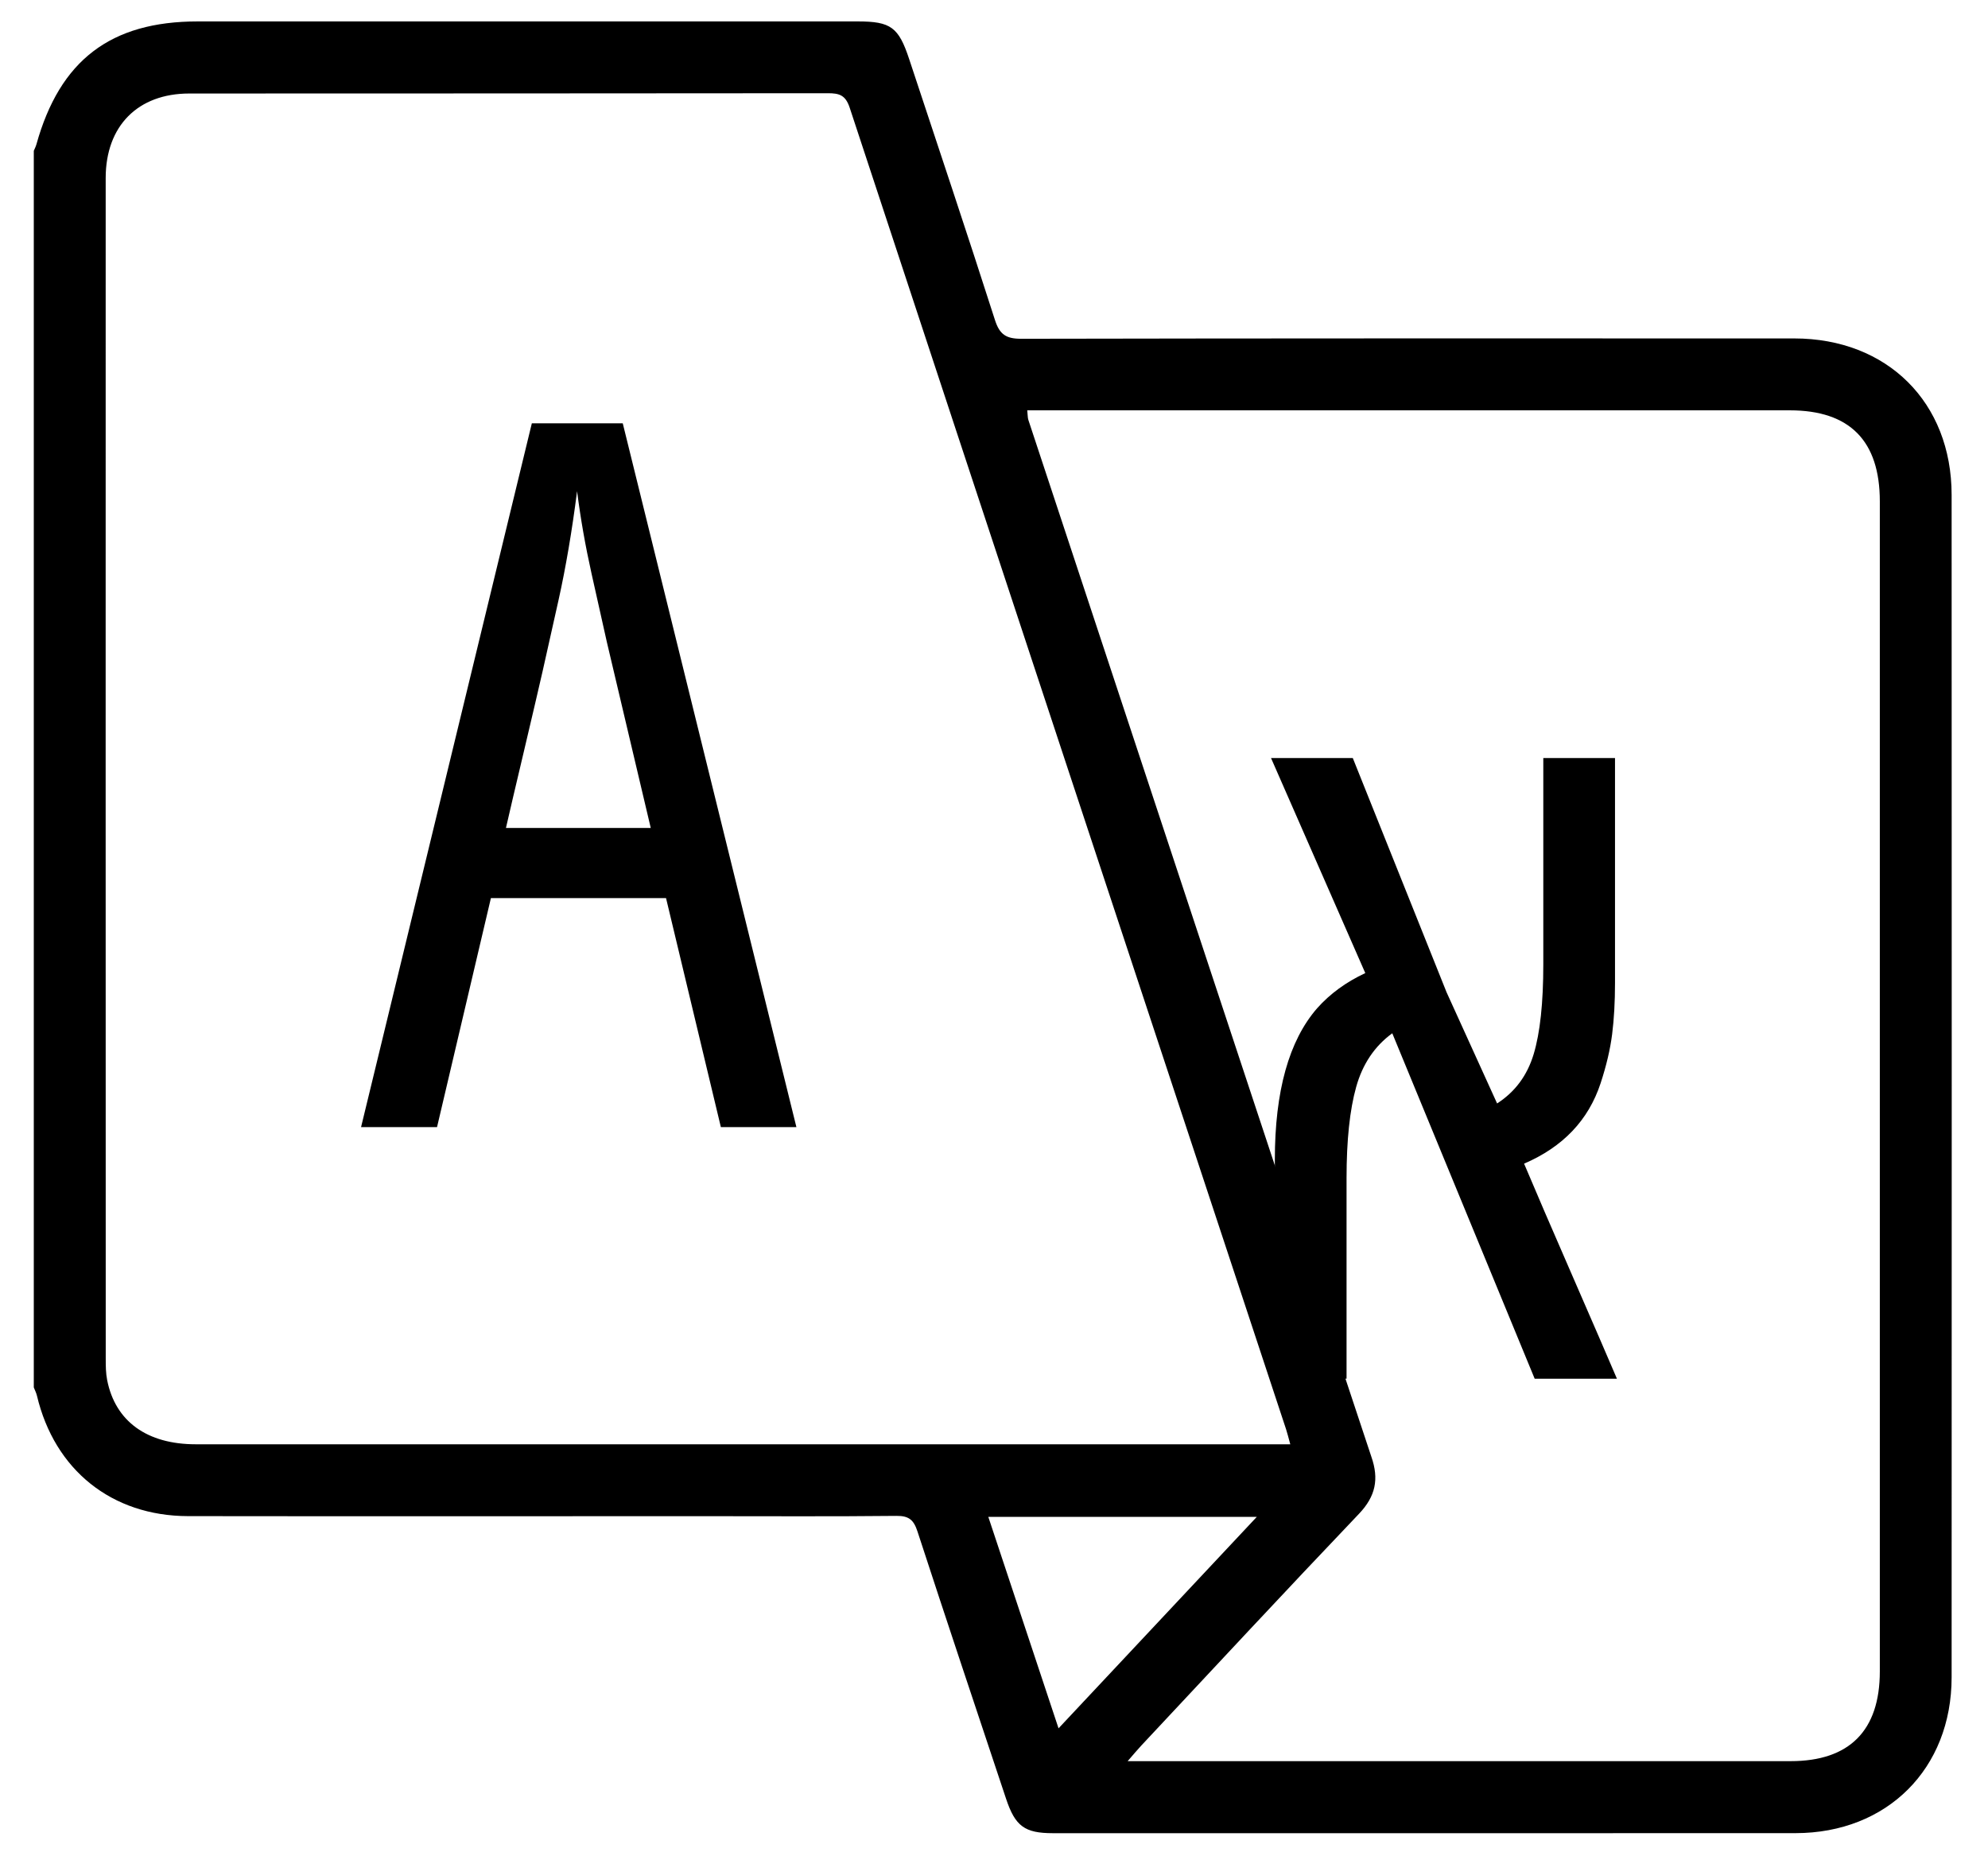
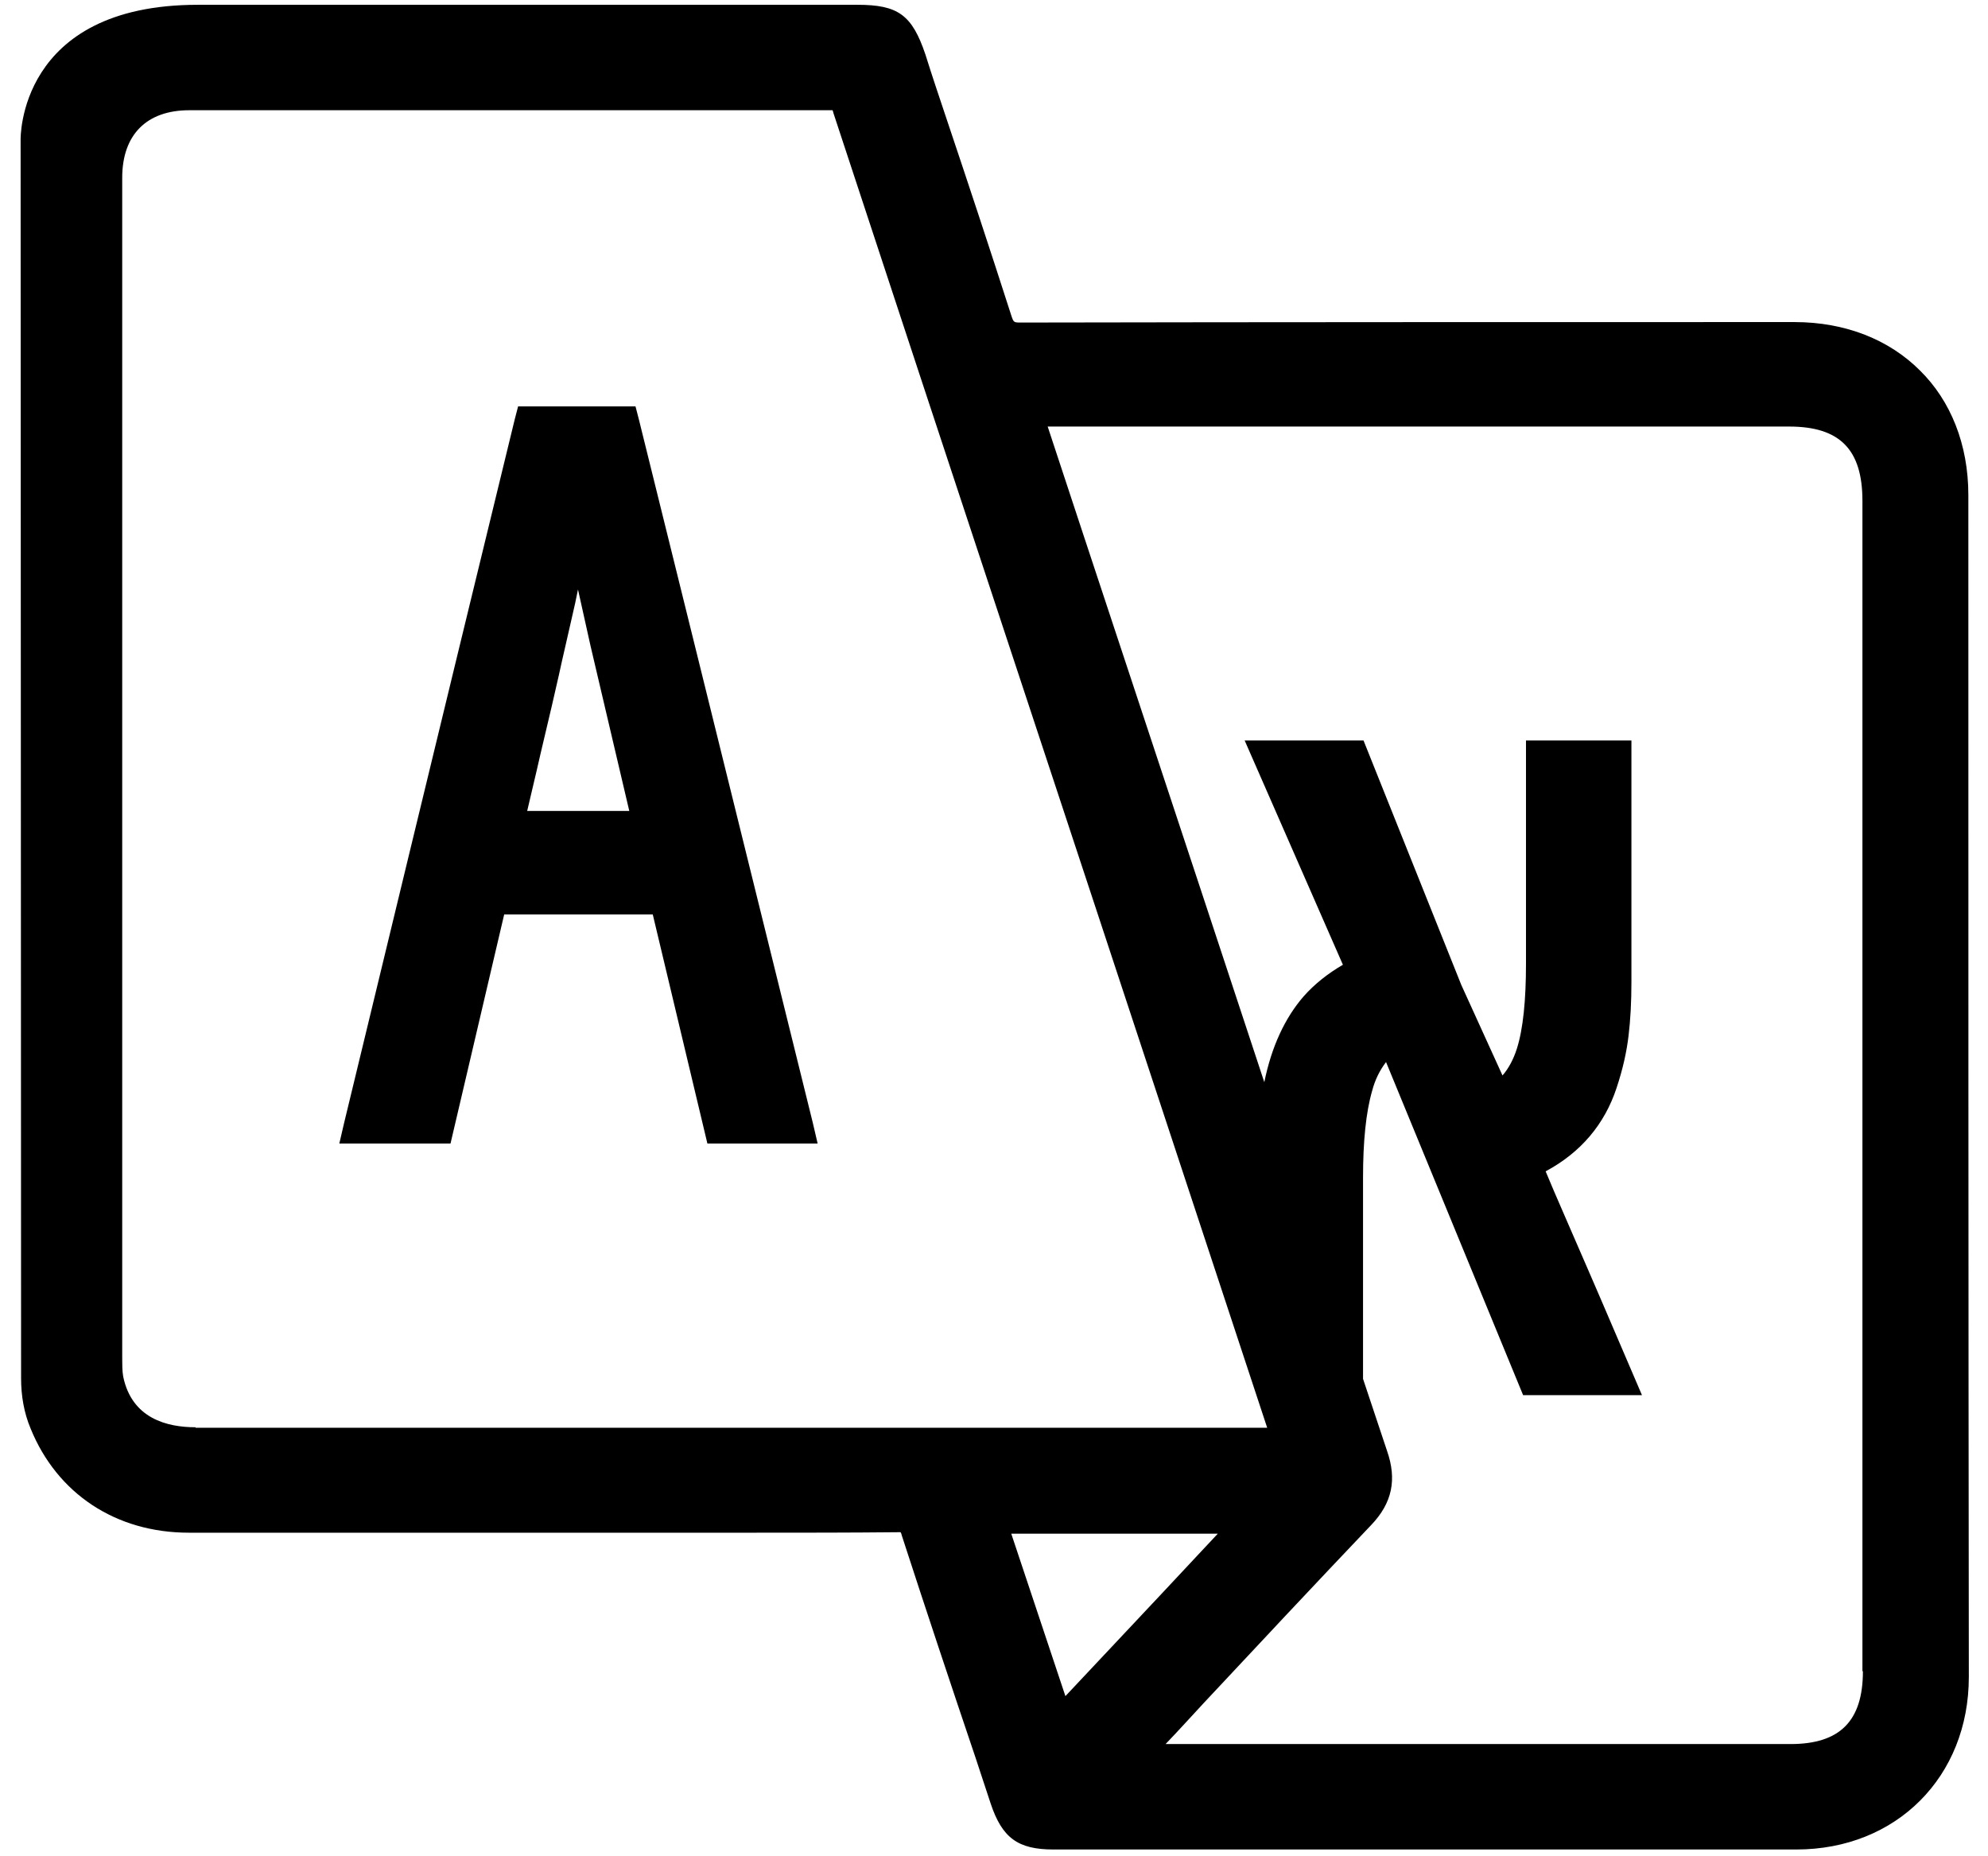
- <svg xmlns="http://www.w3.org/2000/svg" version="1.1" id="Layer_1" x="0px" y="0px" viewBox="0 0 414.77 387.19" style="enable-background:new 0 0 414.77 387.19;" xml:space="preserve">
+ <svg xmlns="http://www.w3.org/2000/svg" version="1.1" id="Layer_1" x="0px" y="0px" viewBox="0 0 414.8 387.2" style="enable-background:new 0 0 414.8 387.2;" xml:space="preserve">
  <g>
-     <path d="M374.35,70.61c-48.14-0.02-113.17-0.03-161.31,0.07c-3.13,0-4.49-0.89-5.46-3.93c-5.82-18.17-11.89-36.26-17.88-54.38   c-2.21-6.7-3.83-7.9-10.76-7.9H41.25c-18.16,0-28.76,8.09-33.66,25.67c-0.13,0.46-0.36,0.89-0.54,1.33v258   c0.23,0.58,0.52,1.14,0.66,1.73c3.67,15.48,15.6,25.09,31.52,25.12c35.92,0.05,71.84,0.01,107.75,0.01   c13.35,0,26.7,0.08,40.04-0.06c2.61-0.03,3.61,0.83,4.4,3.25c6.07,18.62,12.29,37.18,18.48,55.76c1.91,5.73,3.87,7.19,9.78,7.19   c46.02,0,108.93,0.02,154.95-0.01c19.1-0.02,32.55-13.44,32.55-32.52c0.03-82.23,0.03-164.45,0-246.68   C407.18,83.95,393.75,70.62,374.35,70.61z M40.85,301.33c-10.18,0-16.78-4.77-18.49-13.38c-0.29-1.45-0.3-2.98-0.3-4.47   c-0.02-82.12-0.02-164.24-0.01-246.35c0.01-10.85,6.7-17.62,17.45-17.62c44.41-0.03,88.82,0,133.23-0.06   c2.39,0,3.68,0.39,4.55,3.03c30.29,91.94,60.68,183.83,91.05,275.74c0.27,0.81,0.46,1.64,0.87,3.11h-4.18   C190.3,301.33,115.58,301.34,40.85,301.33z M206.2,316.48h56.01c-14.02,14.95-27.43,29.26-41.36,44.11   C215.87,345.59,211.08,331.17,206.2,316.48z M392.2,348.71c0,12.36-6.34,18.73-18.61,18.73c-39.05,0.01-94.98,0-134.03,0h-4.29   c1.3-1.49,2.05-2.41,2.87-3.28c15.11-16.14,30.15-32.33,45.4-48.33c3.47-3.65,4.2-7.24,2.58-11.89   c-1.49-4.3-62.77-189.69-71.57-216.34c-0.15-0.45-0.11-0.96-0.23-1.99h4.12c46.03,0,108.95-0.01,154.98,0   c12.51,0,18.78,6.37,18.78,19V348.71z" />
    <g>
-       <path d="M336.95,158.17v46.87c0,4.01-0.2,7.59-0.6,10.74c-0.4,3.15-1.2,6.56-2.41,10.24c-2.54,7.7-7.86,13.28-15.96,16.76    c2.34,5.56,5.72,13.4,10.14,23.54c4.42,10.14,7.49,17.25,9.23,21.33h-17.16l-29.71-72.07c-3.68,2.68-6.19,6.41-7.53,11.19    c-1.34,4.78-2.01,11.13-2.01,19.02v41.85h-14.96v-45.67c0-14.32,2.94-24.86,8.83-31.62c2.68-3.01,6.02-5.45,10.04-7.33    l-19.67-44.87h17.06l19.57,48.88l10.54,23.19c3.75-2.41,6.29-5.84,7.63-10.29c1.34-4.45,2.01-10.69,2.01-18.72v-43.06H336.95z" />
+       <path d="M410.7,103.3c0-10.6-3.7-19.7-10.1-26c-6.4-6.4-15.5-10.1-26.2-10.1c-45.6,0-112,0-161.3,0.1c-1.6,0-1.6,0-2.1-1.5    c-4.4-13.7-9-27.6-13.5-41c-1.5-4.5-3-8.9-4.4-13.4C190.3,3.1,187.4,1,178.9,1H41.3c-37.7,0-37,28.2-37,28.2s0.1,224.2,0.1,258.4    c0,3.6,0.6,7.2,2,10.5c5.5,13.5,17.7,21.7,33,21.7c24.9,0,49.7,0,74.5,0c14.6,0,29.3,0,43.9,0c9.6,0,19.6,0,29.4-0.1    c0.4,0,0.6,0,0.7,0c0.1,0.1,0.2,0.4,0.3,0.8c5,15.4,10.2,31,15.3,46.1l3.2,9.7c2.4,7.2,5.7,9.6,13.1,9.6h41.2    c15.8,0,32.2,0,48.5,0c23.1,0,45.7,0,65.3,0c20.9,0,36-15.2,36-36C410.7,268.1,410.7,185.1,410.7,103.3z M40.8,297.8    c-5.9,0-13.3-1.8-15.1-10.6c-0.2-1.2-0.2-2.5-0.2-3.8c0-82.1,0-164.2,0-246.3c0-9,5.1-14.1,14-14.1c17.8,0,35.5,0,53.3,0    c26.7,0,53.3,0,79.9,0c0.5,0,0.8,0,1,0c0.1,0.1,0.1,0.3,0.2,0.6c24.6,74.8,49.8,150.8,74,224.3l16.5,50H40.8z M222.3,353.9    L211,320h43.1l-11.6,12.4C235.8,339.5,229.1,346.7,222.3,353.9z M388.7,348.7c0,10.4-4.8,15.2-15.1,15.2c-26.6,0-61,0-92.6,0    h-37.8c2.7-2.8,5.3-5.7,8-8.6c11.4-12.2,23.2-24.8,34.9-37.1c4.4-4.6,5.4-9.5,3.3-15.5c-0.2-0.7-2.1-6.2-5-15v-42    c0-7.5,0.6-13.6,1.9-18.1c0.6-2.3,1.6-4.3,2.9-6l28.6,69.5h24.8l-2.1-4.9c-2-4.6-5.2-12.2-9.2-21.4c-3.7-8.6-6.7-15.3-8.8-20.4    c7.3-3.9,12.3-9.8,14.8-17.4c1.3-3.9,2.1-7.5,2.5-10.9c0.4-3.3,0.6-7,0.6-11.2v-50.4h-22v46.6c0,7.6-0.6,13.6-1.9,17.7    c-0.7,2.2-1.7,4.1-3,5.6l-8.6-18.9l-20.4-51h-24.8l20.5,46.8c-3.1,1.8-5.9,4-8.2,6.6c-3.9,4.5-6.7,10.5-8.2,17.9    c-17.4-52.8-38.6-116.7-45.2-136.8h48.1c36.3,0,75.3,0,106.6,0c10.6,0,15.3,4.8,15.3,15.5V348.7z" />
    </g>
    <g>
-       <path d="M110.96,88.32h18.97c4.08,16.53,16.16,65.48,36.23,146.84h-15.76l-11.44-47.78h-36.54l-11.24,47.78H75.33    C95,154.06,106.88,105.11,110.96,88.32z M126.62,133.99l-3.21-14.35c-1.27-5.69-2.28-11.41-3.01-17.16    c-1.07,8.37-2.36,15.93-3.86,22.68c-1.51,6.76-2.63,11.76-3.36,15.01c-0.74,3.25-2.01,8.68-3.81,16.31    c-1.81,7.63-3.08,13.05-3.81,16.26h30.21L126.62,133.99z" />
+       <g>
+         <path d="M169.6,234.3C149.5,153,137.4,104,133.3,87.5l-0.7-2.7h-24.5l-0.7,2.7c-4.1,16.8-16,65.7-35.6,146.8l-1,4.3H94l11.2-47.8     h31l11.4,47.8h23L169.6,234.3z M110,169.2c0.7-3.1,1.7-7.1,2.8-12c1.8-7.6,3.1-13.1,3.8-16.3c0.7-3.3,1.9-8.3,3.4-15     c0.2-1,0.4-1.9,0.6-2.9l2.6,11.7l8.1,34.5H110z" />
+       </g>
    </g>
  </g>
</svg>
